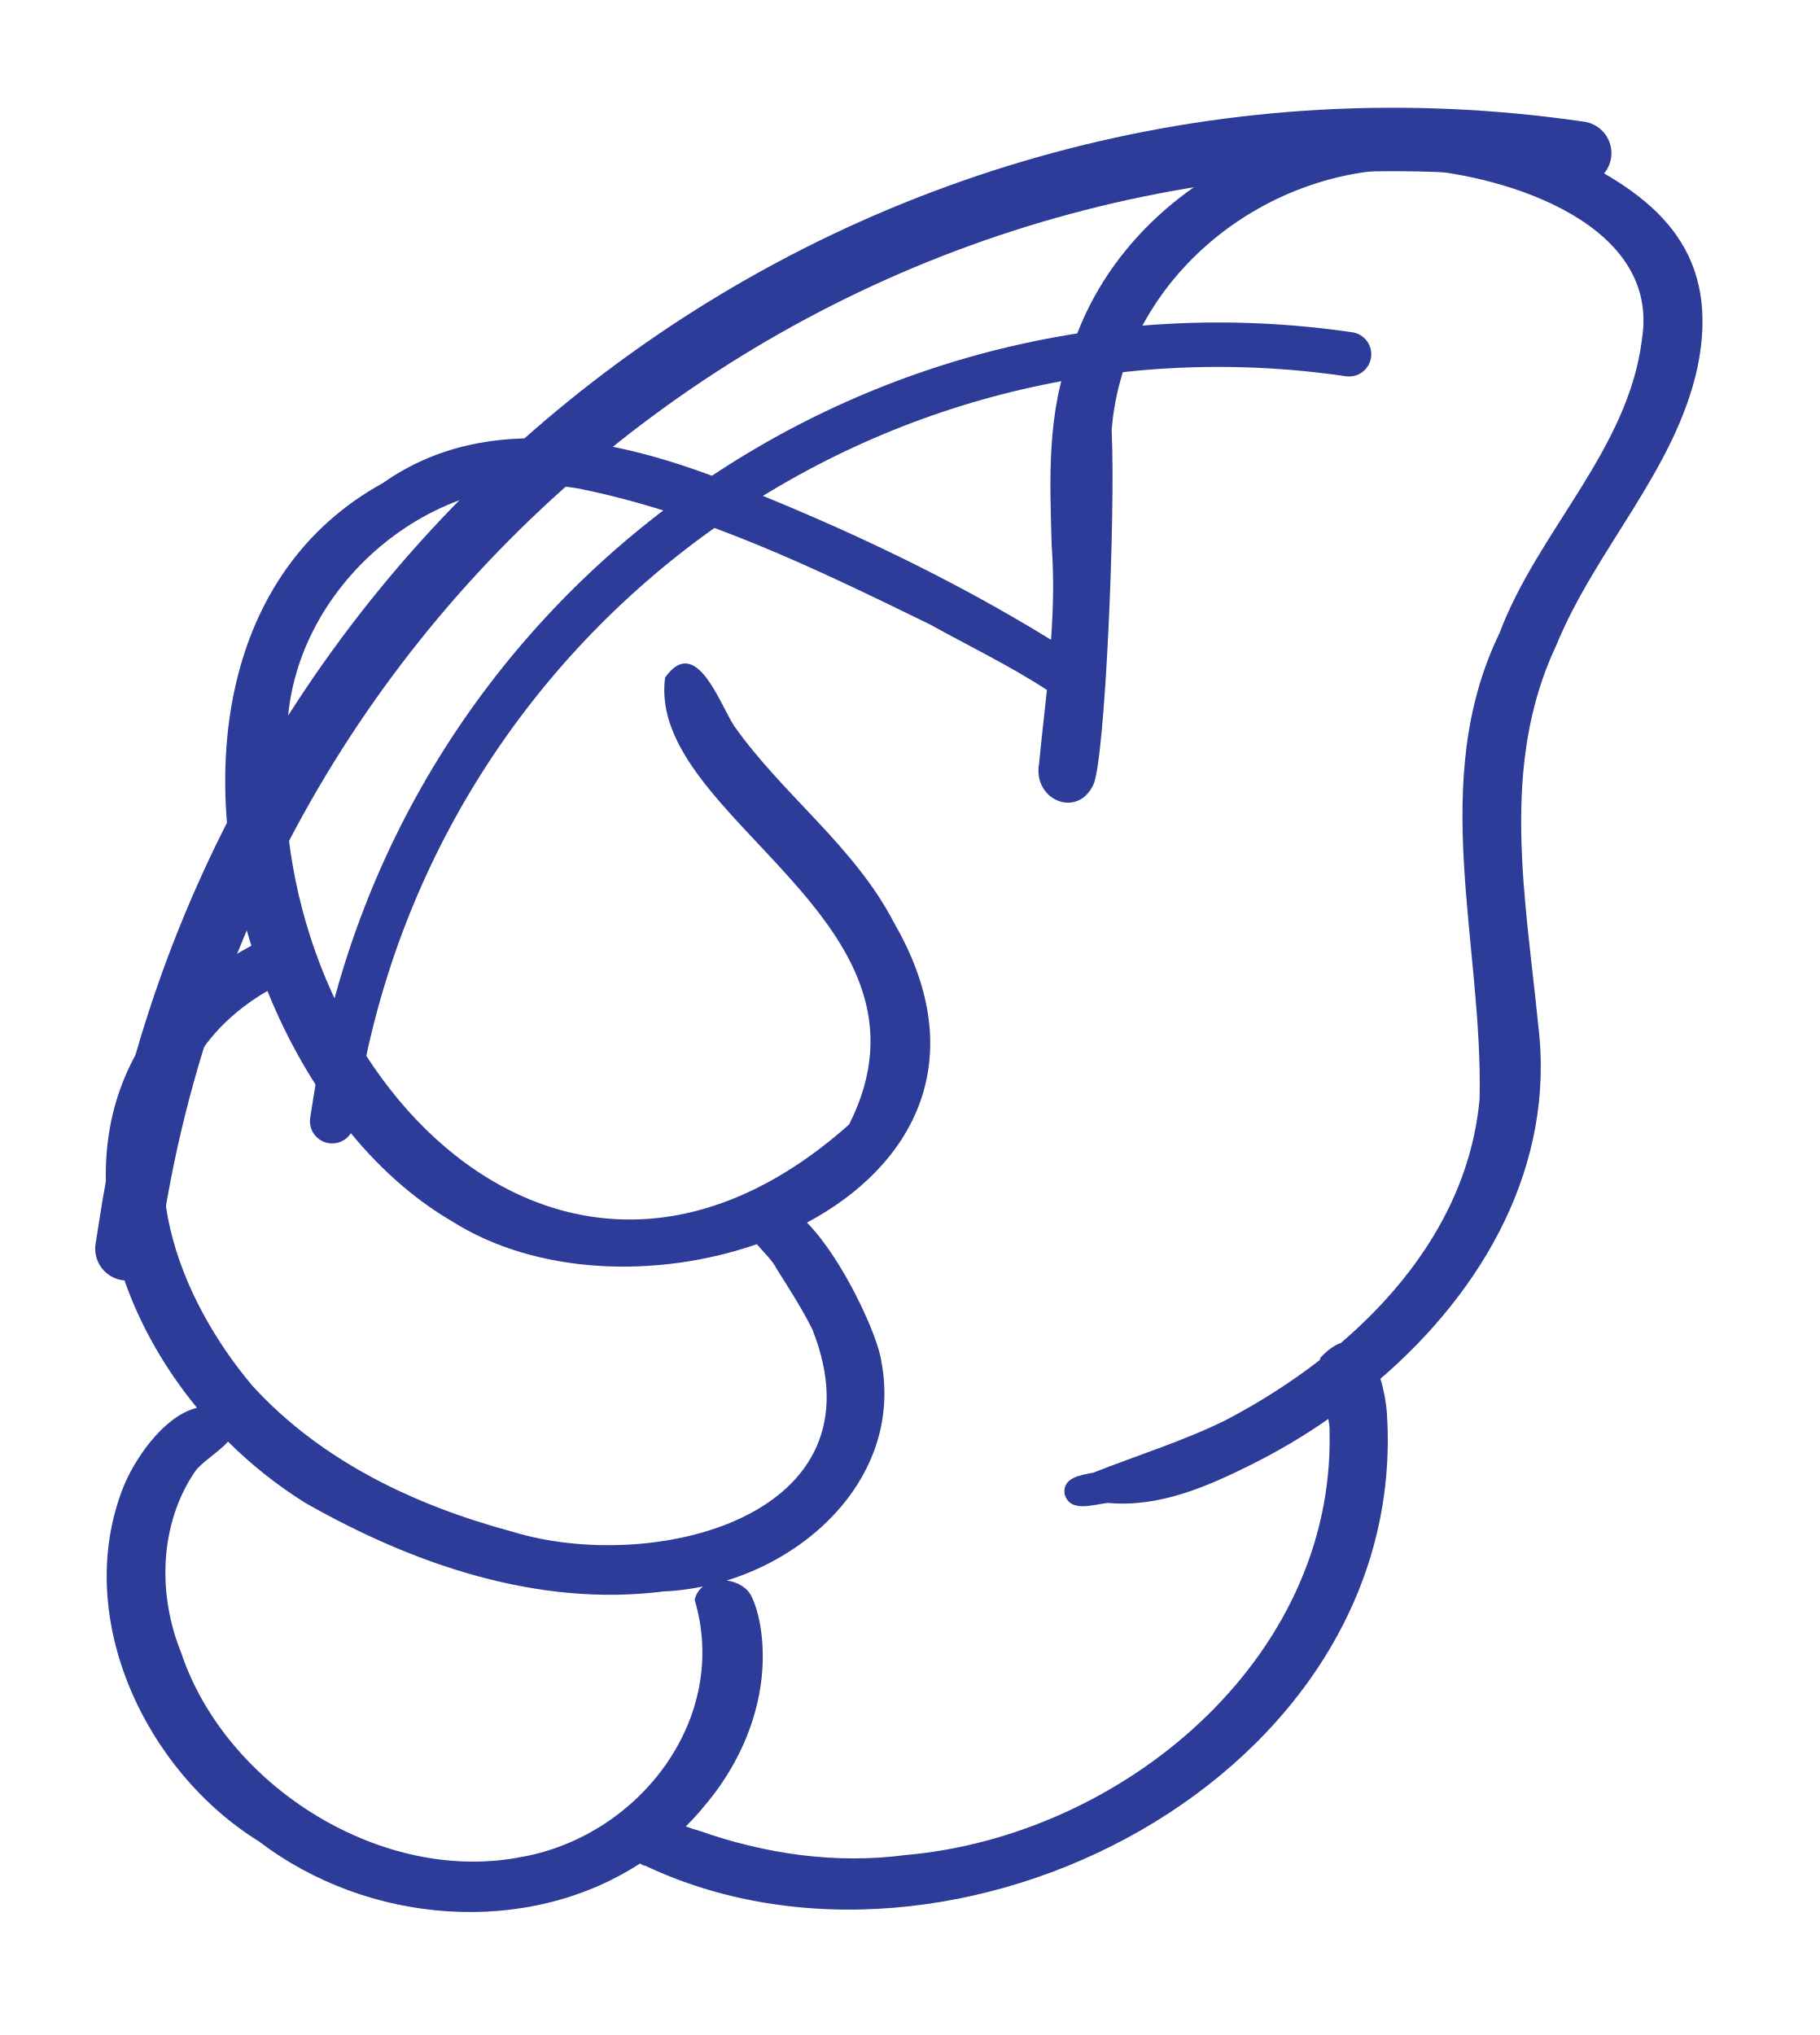
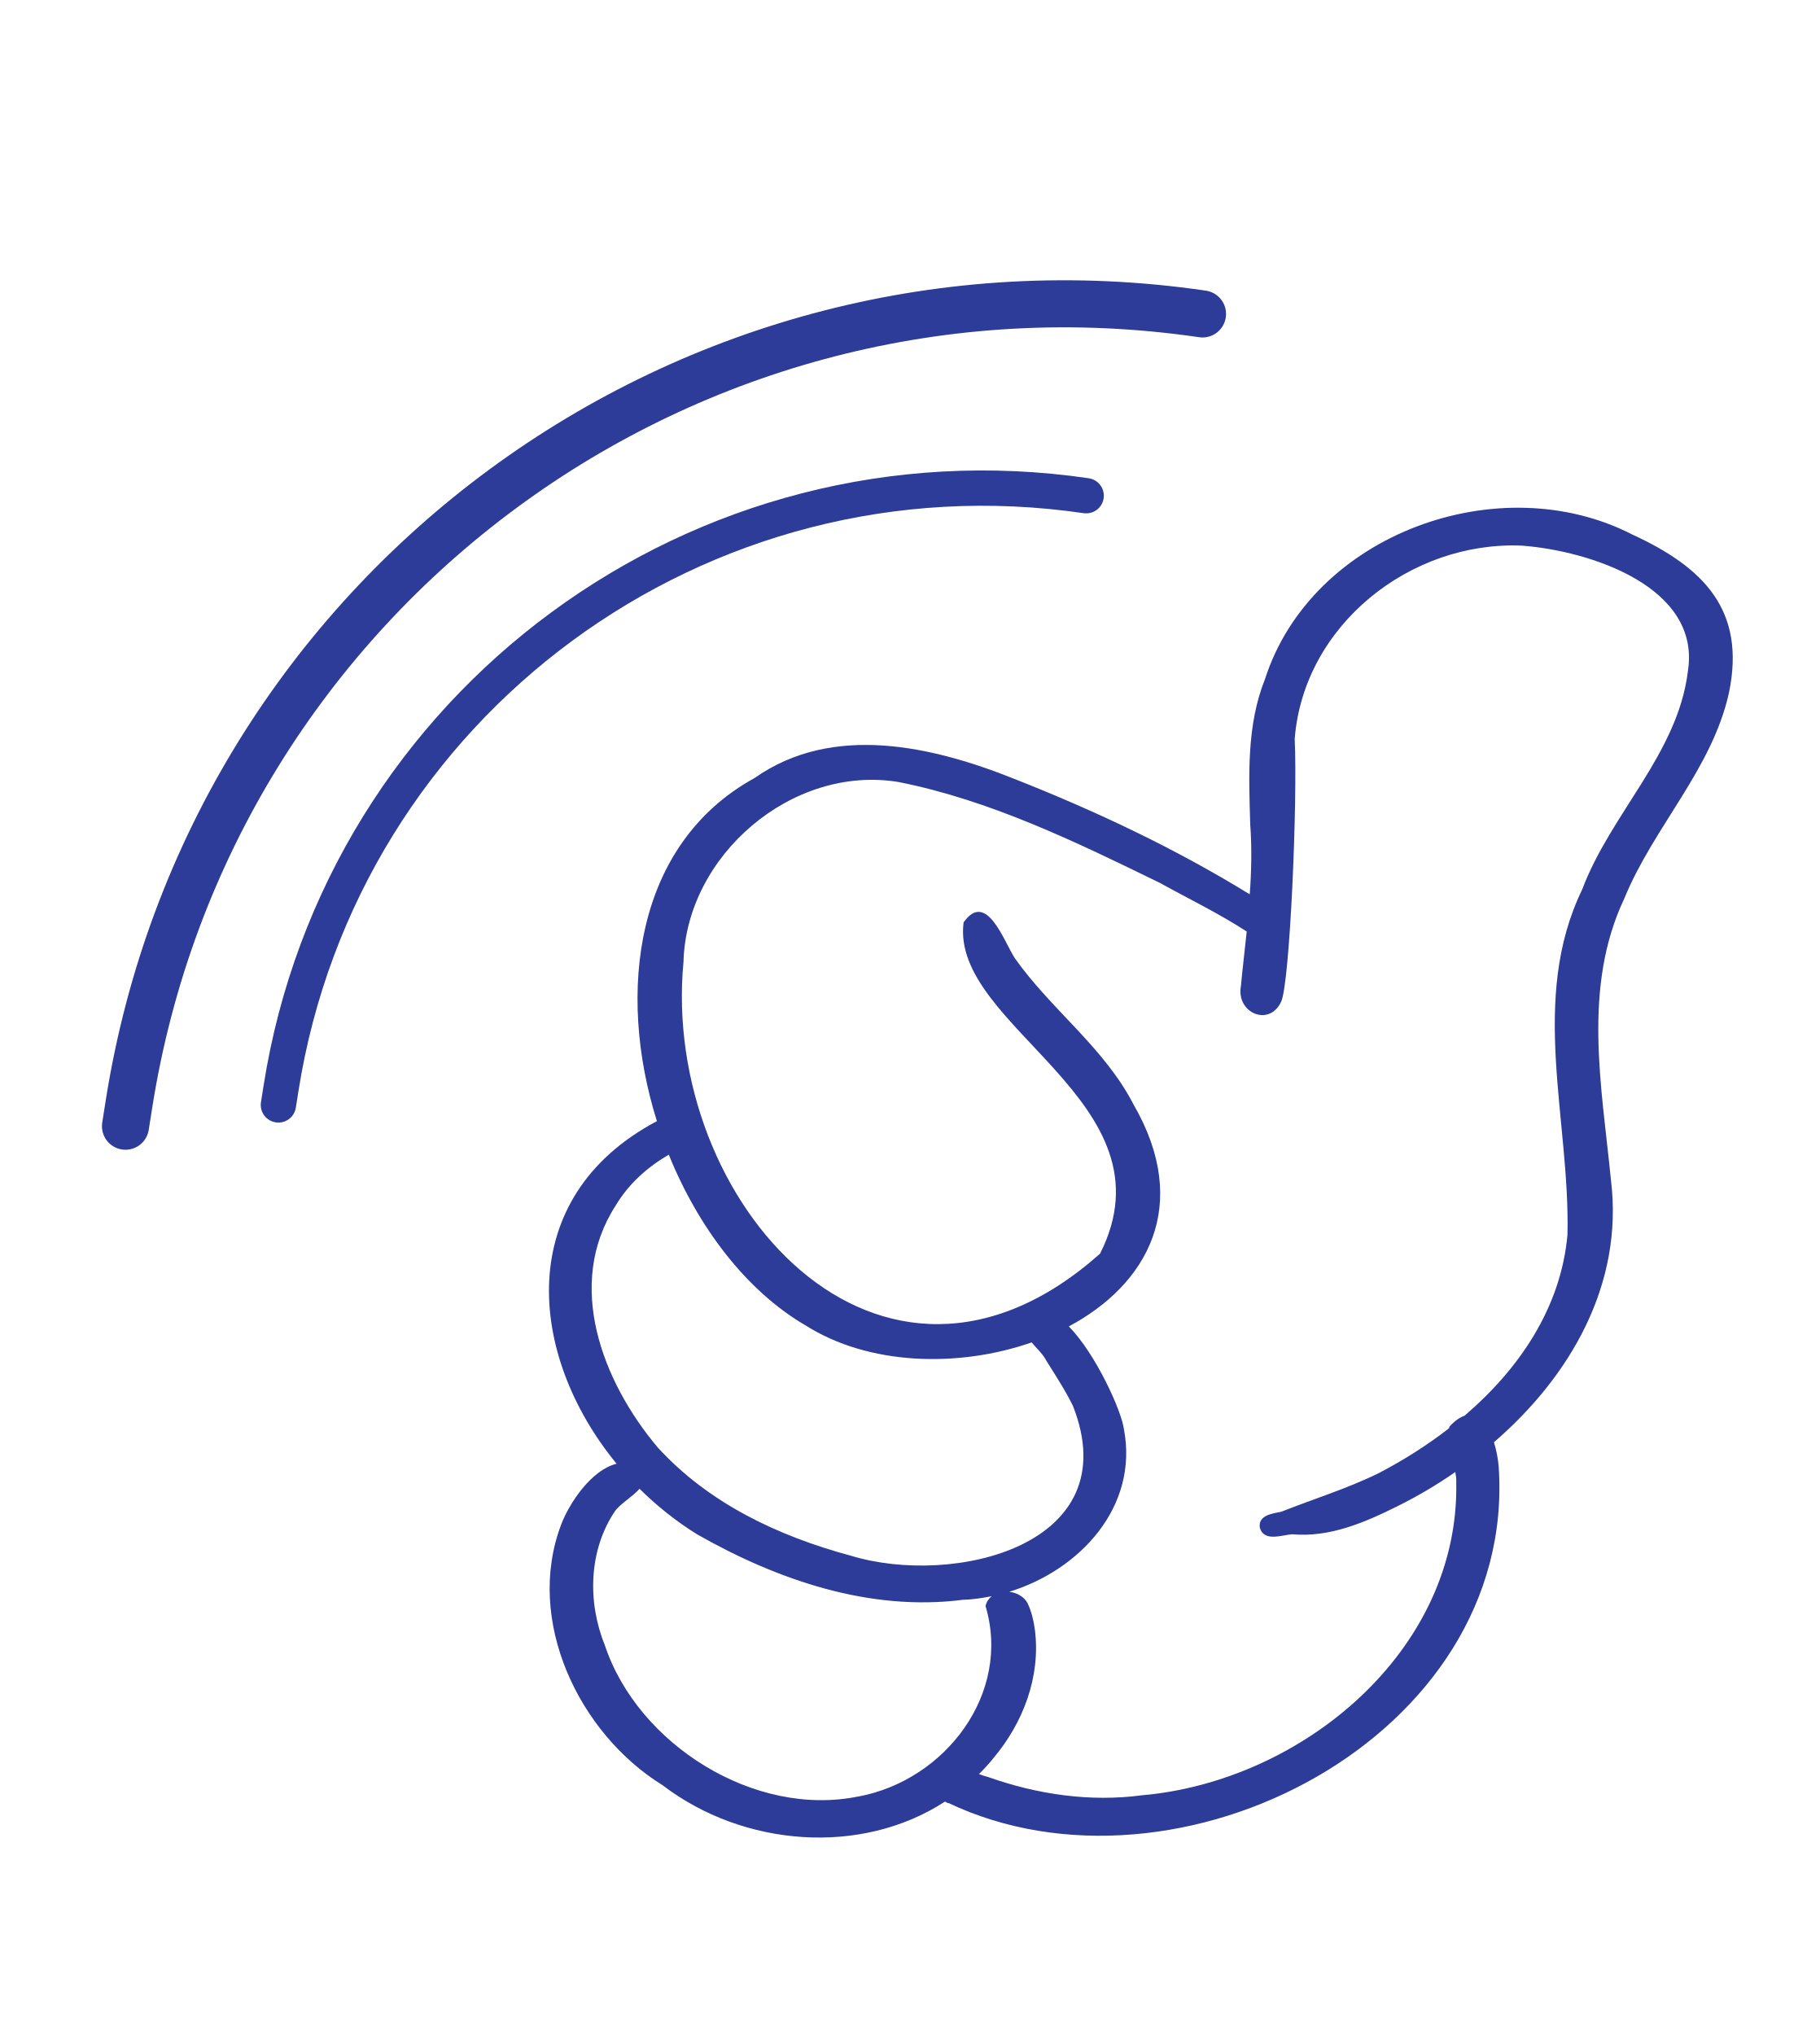
- <svg xmlns="http://www.w3.org/2000/svg" width="76" height="85" viewBox="-5 -5 86 95" fill="none">
-   <path class="animate-motion-lines" d="M1 53.431L1.223 52.018C6.382 19.31 36.905 -3.154 69.668 1.646" stroke="#2C3C98" stroke-width="3" stroke-linecap="round" />
-   <path class="animate-motion-lines" d="M1 53.431L1.223 52.018C6.382 19.31 36.905 -3.154 69.668 1.646" stroke="#2C3C98" stroke-width="3" stroke-linecap="round" transform="translate(10, 10) scale(0.7)" />
+ <svg xmlns="http://www.w3.org/2000/svg" width="76" height="85" viewBox="-35 -25 116 115" fill="none">
+   <g class="animate-motion-lines" transform="translate(-28, -14)">
+     <path d="M1 53.431L1.223 52.018C6.382 19.31 36.905 -3.154 69.668 1.646" stroke="#2C3C98" stroke-width="3" stroke-linecap="round" />
+     <path d="M1 53.431L1.223 52.018C6.382 19.31 36.905 -3.154 69.668 1.646" stroke="#2C3C98" stroke-width="3" stroke-linecap="round" transform="translate(10, 12) scale(0.75)" />
+   </g>
  <path d="M69.101 1.726C60.612 -2.665 48.632 1.655 45.652 10.925C44.472 13.874 44.62 17.073 44.71 20.186C44.82 21.675 44.788 23.167 44.679 24.647C39.929 21.725 34.87 19.339 29.691 17.296C24.441 15.194 18.089 13.725 13.101 17.237C5.499 21.417 4.292 30.858 6.882 39.108C-2.297 43.968 -1.387 54.018 4.312 60.948C2.71 61.339 1.3 63.448 0.781 64.819C-1.54 70.921 1.89 78.139 7.25 81.448C12.398 85.378 19.898 85.968 25.25 82.487C25.328 82.526 25.398 82.577 25.488 82.608L25.429 82.558C40.05 89.538 61.738 78.358 60.55 61.128C60.511 60.659 60.41 60.096 60.249 59.577C65.121 55.378 68.519 49.499 67.71 42.878C67.121 36.889 65.871 30.589 68.562 24.909C70.421 20.358 74.171 16.647 75.234 11.788C76.324 6.526 73.605 3.807 69.113 1.729L69.101 1.726ZM4.261 44.475C5.081 43.104 6.28 42.034 7.64 41.245C9.511 45.874 12.581 49.925 16.351 52.124C20.382 54.683 26.089 54.843 30.773 53.214C31.101 53.604 31.511 53.975 31.714 54.386C32.304 55.327 32.913 56.257 33.405 57.257C36.917 66.155 25.804 68.816 19.233 66.808C14.632 65.569 10.194 63.48 6.932 59.909C3.401 55.718 1.003 49.499 4.26 44.479L4.261 44.475ZM19.749 82.156C13.128 83.534 5.659 78.847 3.558 72.507C2.448 69.769 2.526 66.468 4.206 63.976C4.534 63.507 5.327 63.054 5.776 62.546C6.878 63.636 8.105 64.617 9.437 65.445C14.546 68.355 20.449 70.386 26.386 69.624C27.007 69.605 27.616 69.515 28.225 69.394C28.046 69.542 27.897 69.745 27.835 70.023C29.495 75.593 25.276 81.125 19.733 82.164L19.749 82.156ZM72.608 10.476C71.948 15.694 67.686 19.515 65.877 24.334C62.479 31.346 65.108 39.007 64.936 46.355C64.514 51.015 61.858 54.905 58.377 57.886C58.088 57.987 57.768 58.194 57.408 58.585C57.397 58.616 57.397 58.655 57.389 58.686C55.967 59.788 54.459 60.737 52.908 61.546C50.897 62.534 48.748 63.194 46.678 64.014C46.108 64.124 45.217 64.233 45.319 65.014C45.569 65.944 46.697 65.503 47.377 65.444C49.776 65.663 52.018 64.694 54.139 63.636C55.389 63.014 56.608 62.296 57.787 61.475C57.826 61.694 57.858 61.917 57.846 62.136C58.057 72.897 47.994 81.195 37.815 82.085C34.495 82.526 31.143 82.034 28.006 80.924C27.807 80.874 27.608 80.803 27.416 80.733C27.725 80.424 28.026 80.104 28.307 79.752C30.229 77.491 31.366 74.514 30.979 71.522C30.901 70.952 30.768 70.374 30.518 69.85C30.299 69.42 29.826 69.17 29.346 69.112C33.834 67.733 37.608 63.702 36.655 58.733C36.506 57.592 34.873 53.952 33.143 52.194C38.131 49.533 41.002 44.495 37.264 38.034C35.405 34.424 32.014 31.995 29.705 28.725C29.006 27.655 27.897 24.366 26.436 26.436C25.565 33.116 40.026 37.866 35.135 47.557C21.123 60.018 7.135 44.178 8.576 28.967C8.748 22.166 15.506 16.365 22.287 17.487C28.139 18.647 33.615 21.315 38.947 23.917C40.787 24.936 42.717 25.866 44.486 27.018C44.365 28.178 44.224 29.346 44.115 30.507C43.806 32.206 45.924 33.128 46.685 31.487C47.236 30.276 47.736 18.757 47.545 14.737C48.115 7.487 54.916 2.116 62.025 2.417C66.326 2.737 73.525 5.038 72.603 10.487L72.608 10.476Z" fill="#2C3C98" />
</svg>
